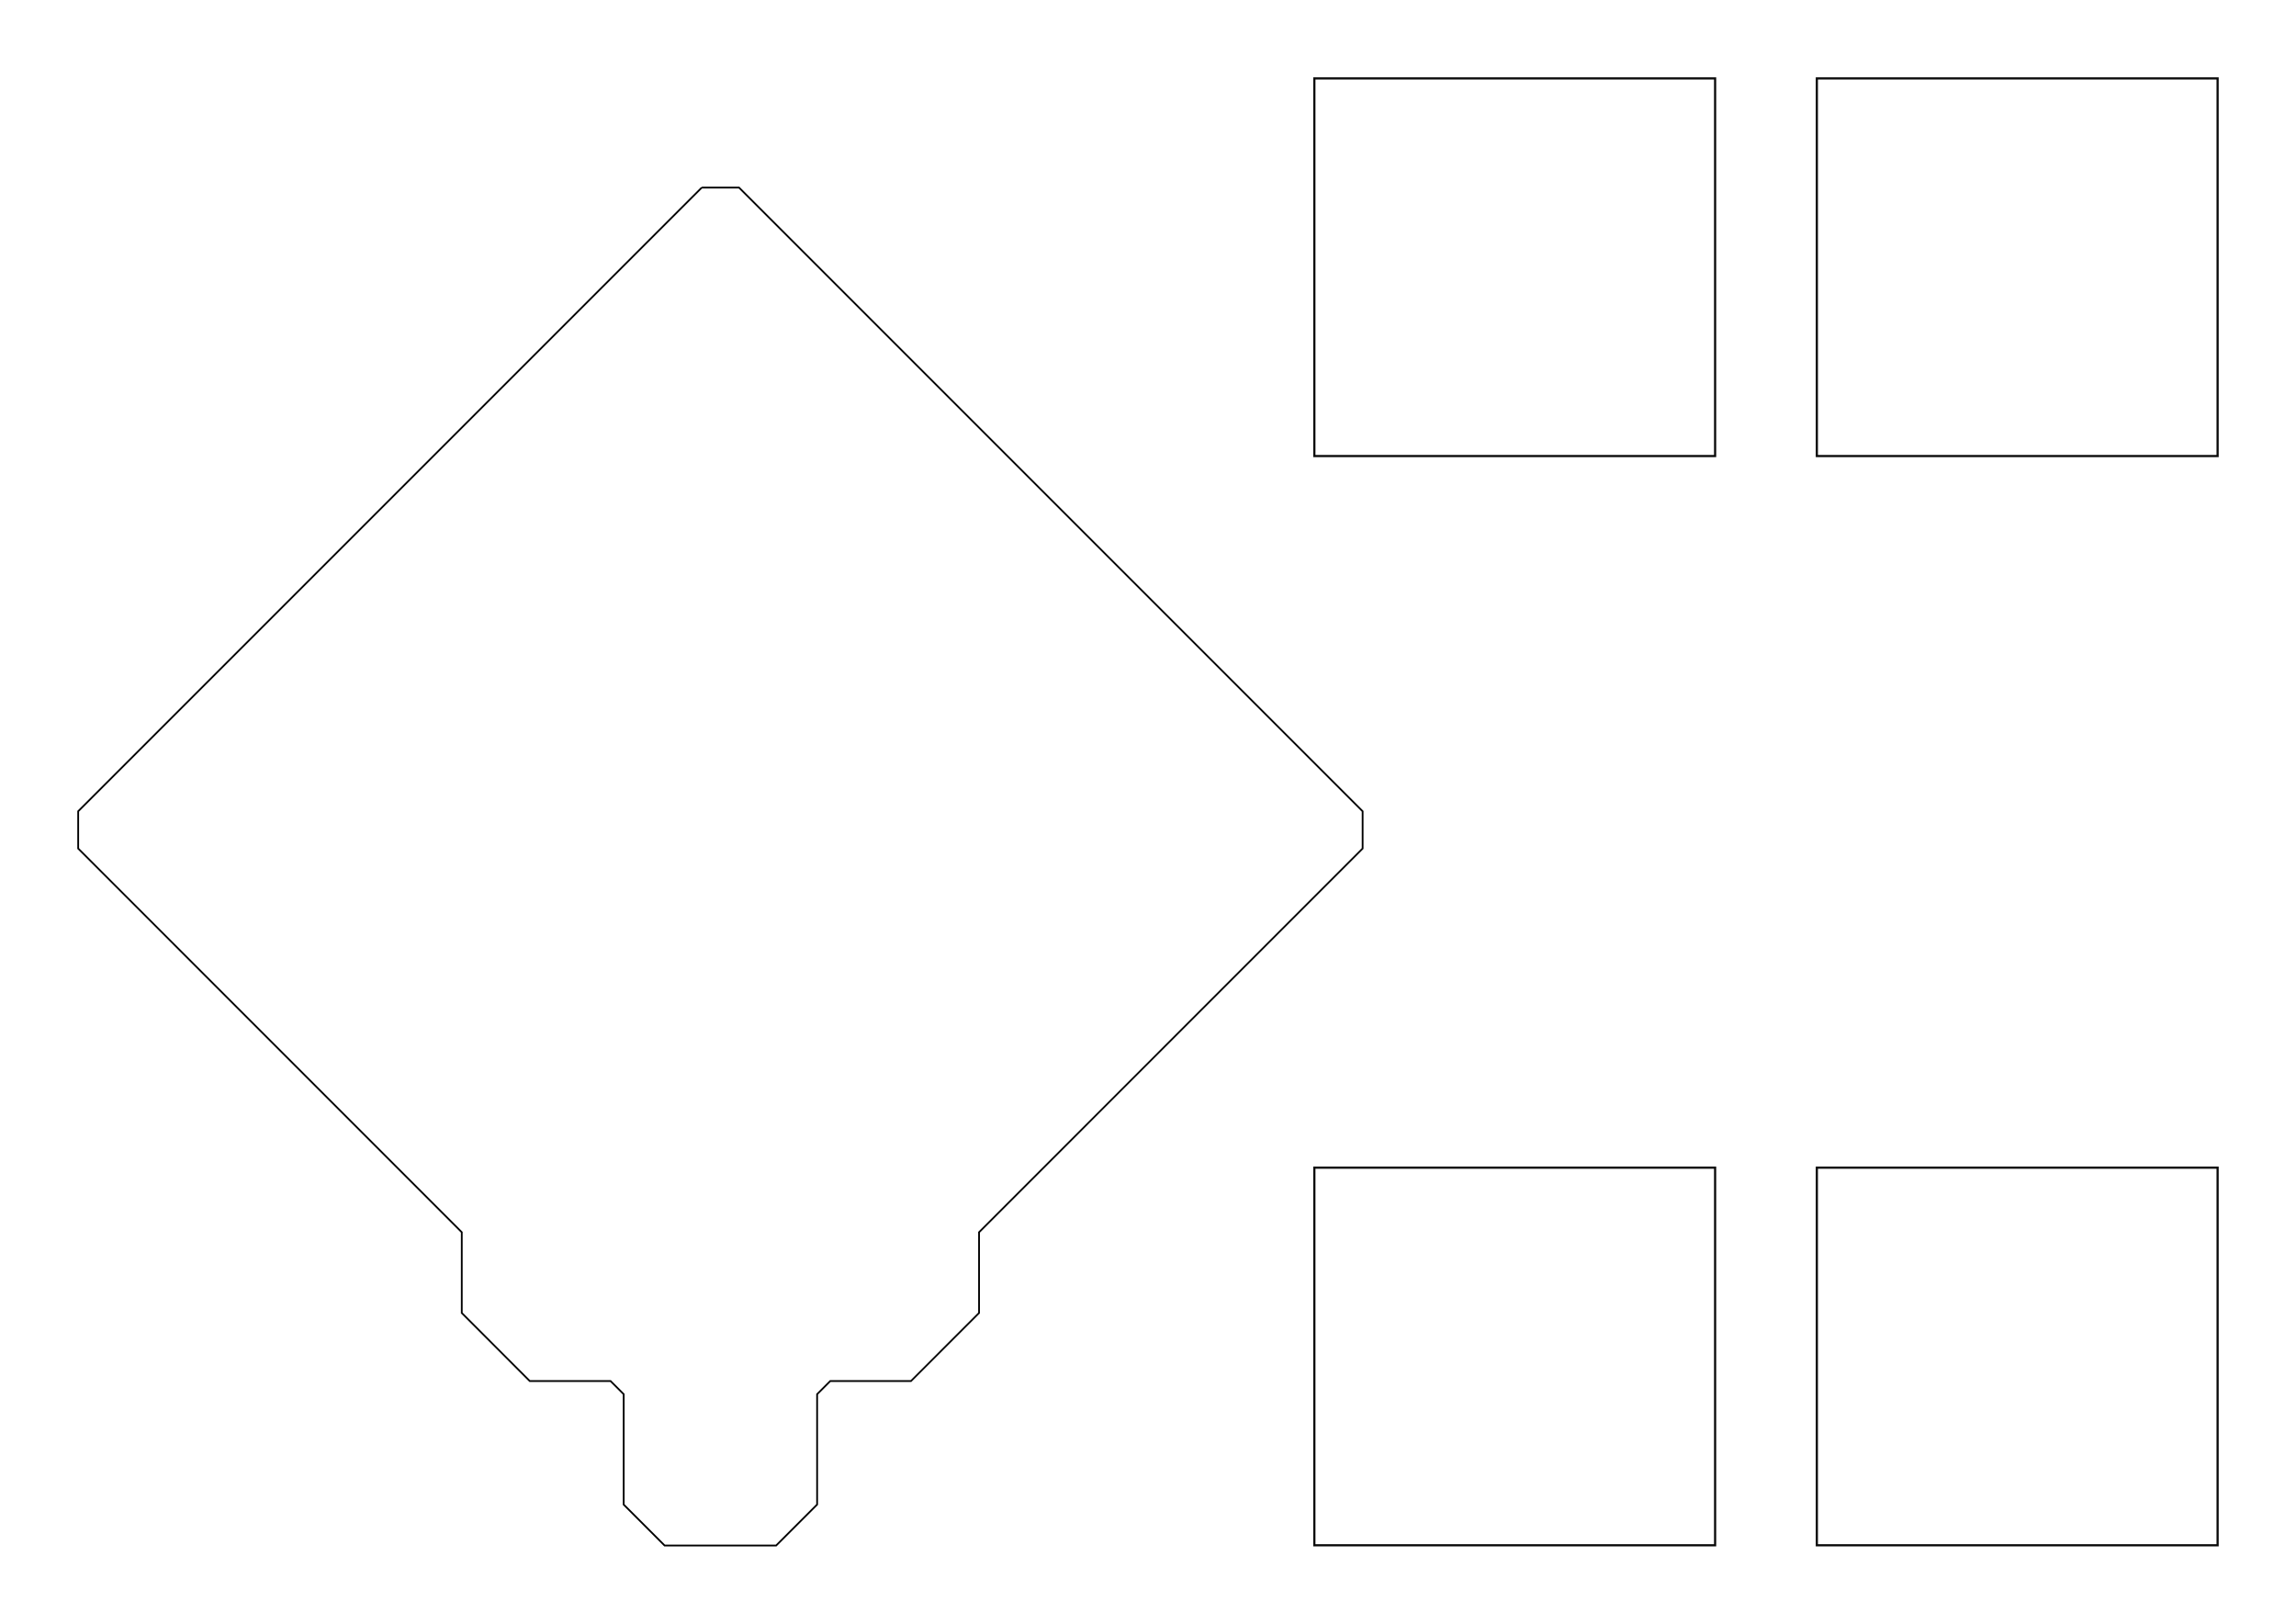
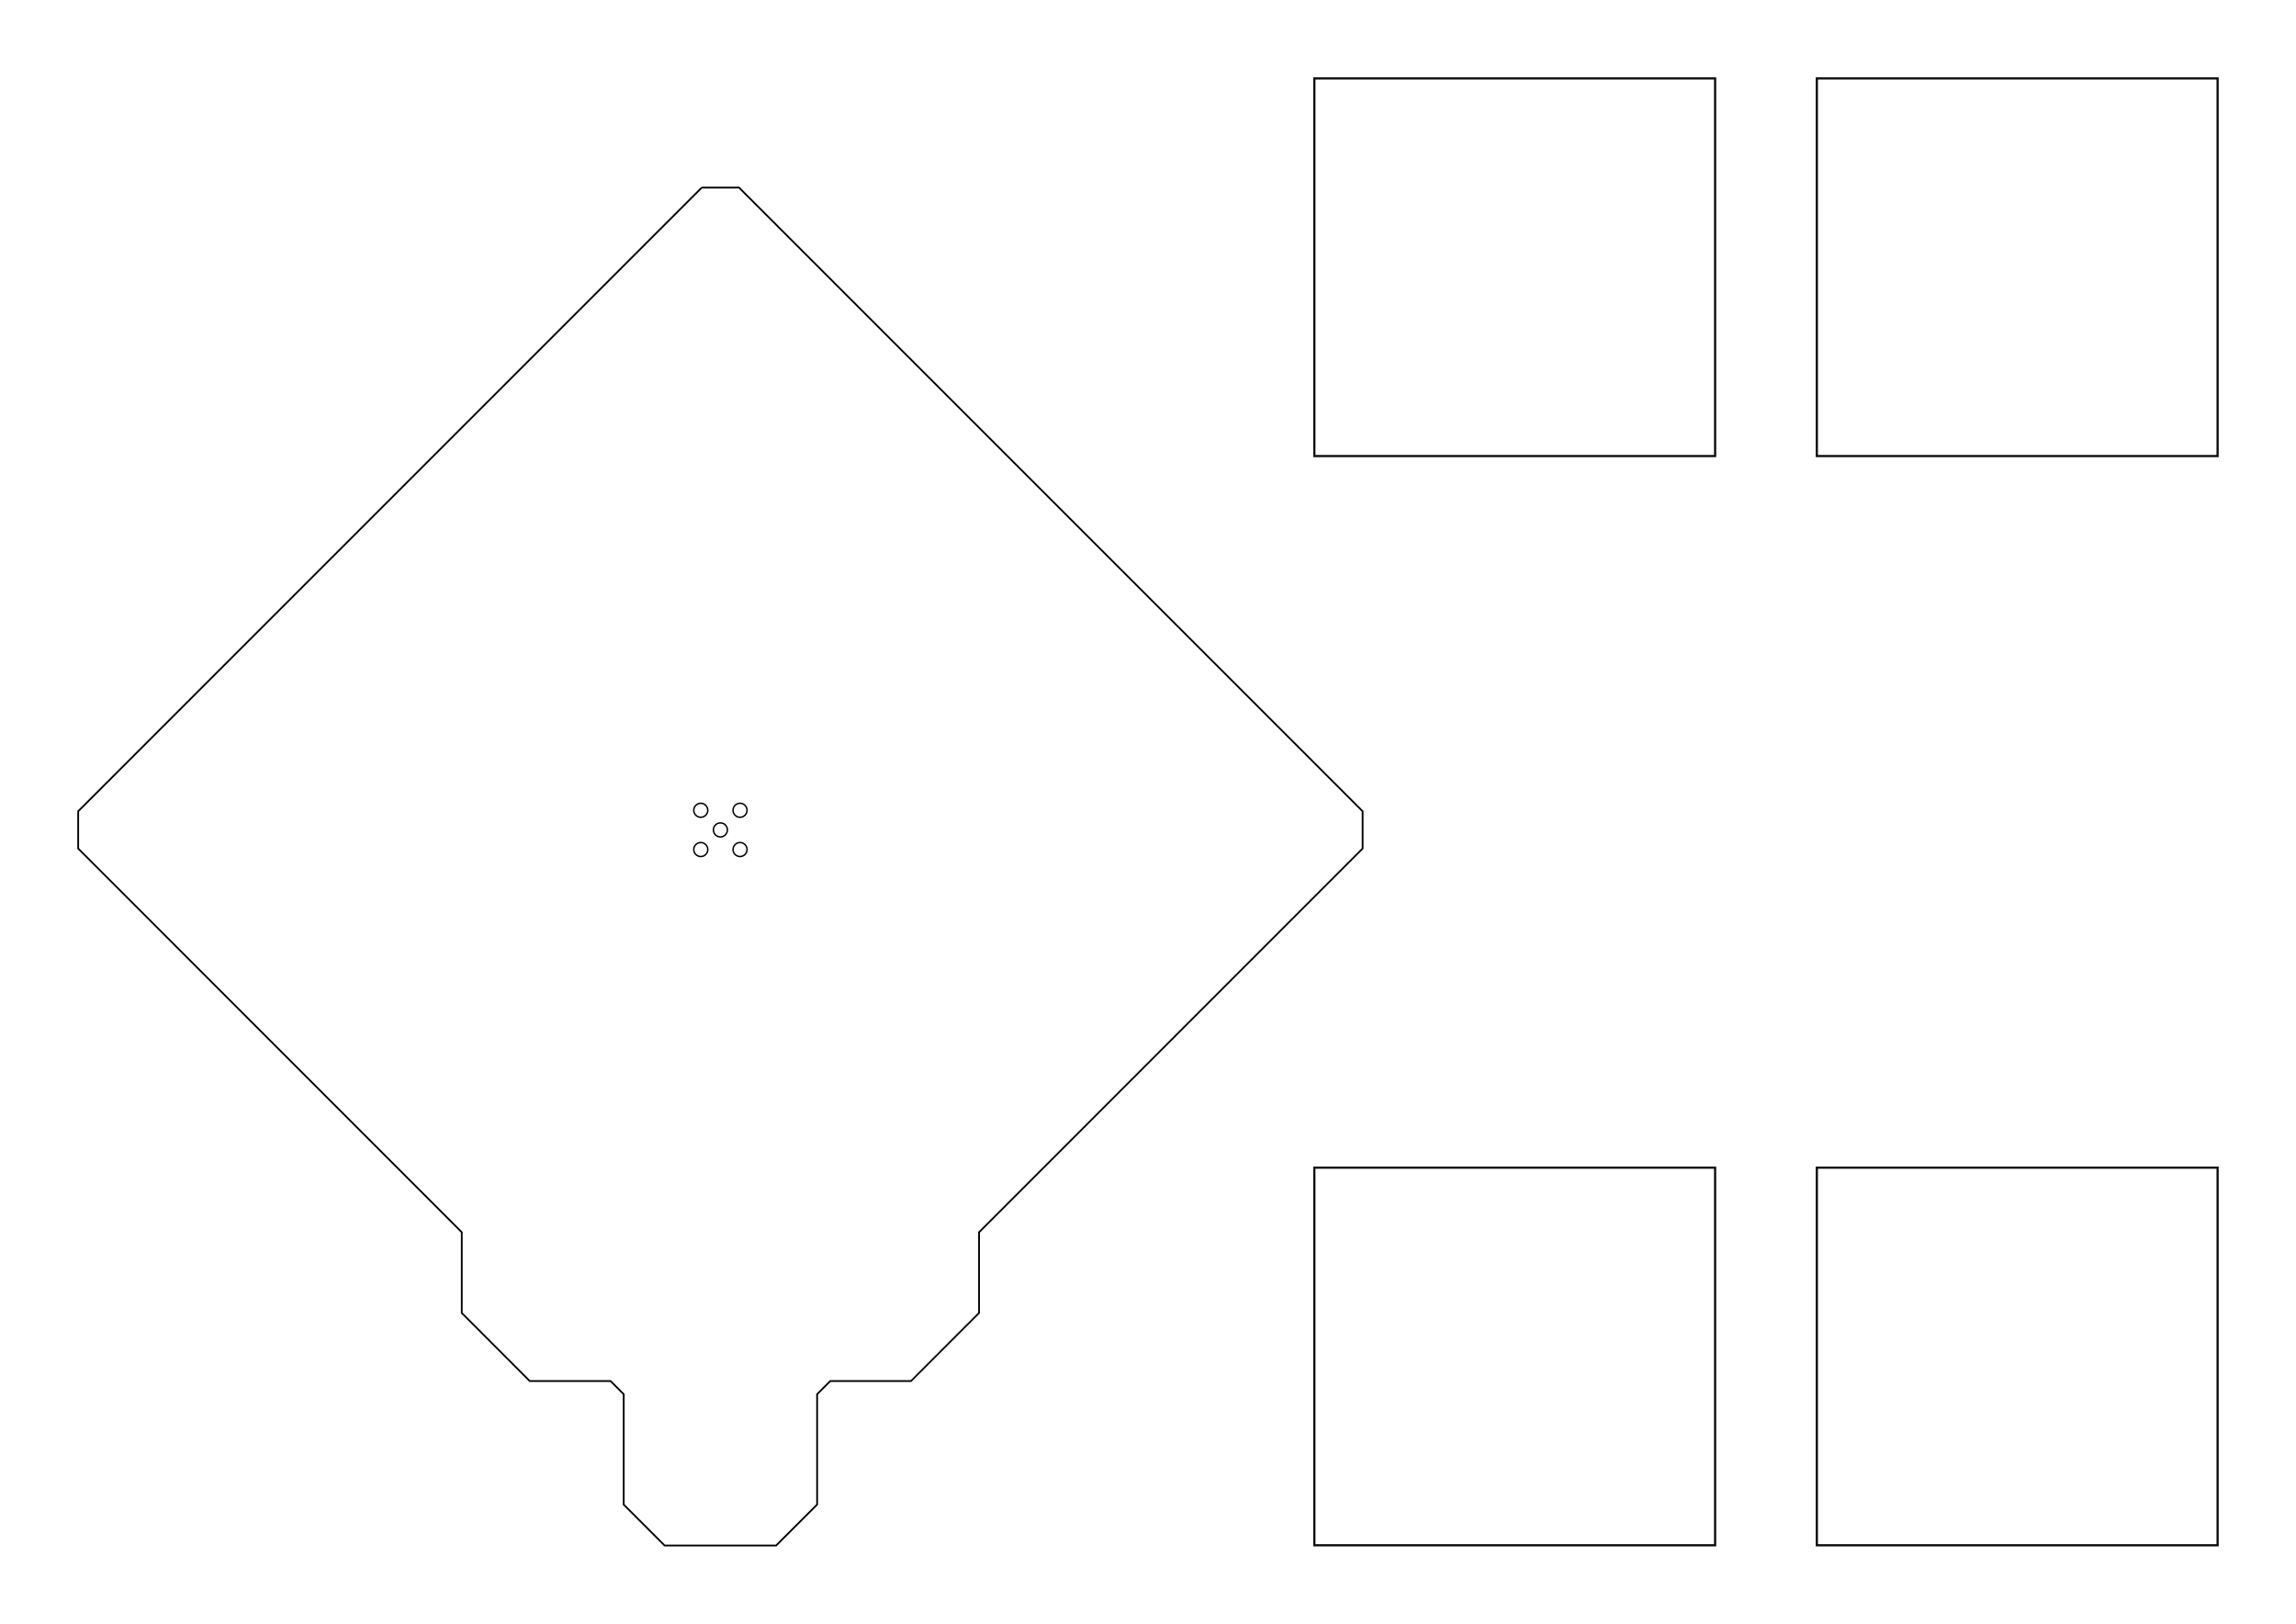
<svg xmlns="http://www.w3.org/2000/svg" width="1052.362" height="744.094" id="svg2" version="1.1">
  <defs id="defs4" />
  <g id="layer1" transform="translate(-74.75445,-365.7317)">
    <text xml:space="preserve" style="font-size:40px;font-style:normal;font-weight:normal;line-height:125%;letter-spacing:0px;word-spacing:0px;fill:#000000;fill-opacity:1;stroke:none;font-family:Sans" x="55.558" y="682.569" id="text3121" transform="translate(74.75445,358.1844)">
      <tspan id="tspan3123" x="55.558" y="682.569" />
    </text>
    <path style="fill:none;stroke:#000000;stroke-width:0.807px;stroke-linecap:butt;stroke-linejoin:miter;stroke-opacity:1" d="m 396.404,451.708 -285.813,285.812 0,17.062 175.813,175.844 0,37 31.156,31.188 37.031,0 6.031,6.031 0,50.594 18.75,18.75 51.125,0 18.781,-18.781 0,-50.562 6.031,-6.031 37,0 31.188,-31.188 0,-37 175.812,-175.844 0,-17.062 -285.812,-285.812 -17.094,0 z" id="path3127-5" />
    <rect style="opacity:0.96;fill:none;stroke:#000000;stroke-width:1;stroke-miterlimit:4;stroke-opacity:1;stroke-dasharray:none" id="rect3252-9" width="183.687" height="173.057" x="677.182" y="401.665" />
    <rect style="opacity:0.96;fill:none;stroke:#000000;stroke-width:1;stroke-miterlimit:4;stroke-opacity:1;stroke-dasharray:none" id="rect3252-9-3" width="183.687" height="173.057" x="677.182" y="900.836" />
    <rect style="opacity:0.96;fill:none;stroke:#000000;stroke-width:1;stroke-miterlimit:4;stroke-opacity:1;stroke-dasharray:none" id="rect3252-9-5" width="183.687" height="173.057" x="907.497" y="401.665" />
    <rect style="opacity:0.96;fill:none;stroke:#000000;stroke-width:1;stroke-miterlimit:4;stroke-opacity:1;stroke-dasharray:none" id="rect3252-9-4" width="183.687" height="173.057" x="907.497" y="900.836" />
+     <g id="g4454" transform="translate(52.98672,-0.7304753)">
+       <path transform="matrix(0.6635735,0,0,0.6635735,173.2203,499.1326)" d="m 260.642,359.643 c 0,2.673 -2.167,4.84 -4.84,4.84 -2.673,0 -4.84,-2.167 -4.84,-4.84 0,-2.673 2.167,-4.84 4.84,-4.84 2.673,0 4.84,2.167 4.84,4.84 z" id="path3645" style="fill:none;stroke:#000000;stroke-width:1;stroke-miterlimit:4;stroke-opacity:1;stroke-dasharray:none" />
+       <path transform="matrix(0.6635735,0,0,0.6635735,182.2203,508.1326)" d="m 260.642,359.643 c 0,2.673 -2.167,4.84 -4.84,4.84 -2.673,0 -4.84,-2.167 -4.84,-4.84 0,-2.673 2.167,-4.84 4.84,-4.84 2.673,0 4.84,2.167 4.84,4.84 z" id="path3645-2" style="fill:none;stroke:#000000;stroke-width:1;stroke-miterlimit:4;stroke-opacity:1;stroke-dasharray:none" />
+       <path transform="matrix(0.6635735,0,0,0.6635735,191.2203,499.1326)" d="m 260.642,359.643 c 0,2.673 -2.167,4.84 -4.84,4.84 -2.673,0 -4.84,-2.167 -4.84,-4.84 0,-2.673 2.167,-4.84 4.84,-4.84 2.673,0 4.84,2.167 4.84,4.84 z" id="path3645-8" style="fill:none;stroke:#000000;stroke-width:1;stroke-miterlimit:4;stroke-opacity:1;stroke-dasharray:none" />
+       <path transform="matrix(0.6635735,0,0,0.6635735,191.2203,517.1326)" d="m 260.642,359.643 c 0,2.673 -2.167,4.84 -4.84,4.84 -2.673,0 -4.84,-2.167 -4.84,-4.84 0,-2.673 2.167,-4.84 4.84,-4.84 2.673,0 4.84,2.167 4.84,4.84 z" id="path3645-3" style="fill:none;stroke:#000000;stroke-width:1;stroke-miterlimit:4;stroke-opacity:1;stroke-dasharray:none" />
+       <path transform="matrix(0.6635735,0,0,0.6635735,173.2203,517.1326)" d="m 260.642,359.643 c 0,2.673 -2.167,4.84 -4.84,4.84 -2.673,0 -4.84,-2.167 -4.84,-4.84 0,-2.673 2.167,-4.84 4.84,-4.84 2.673,0 4.84,2.167 4.84,4.84 z" id="path3645-7" style="fill:none;stroke:#000000;stroke-width:1;stroke-miterlimit:4;stroke-opacity:1;stroke-dasharray:none" />
+     </g>
  </g>
</svg>
